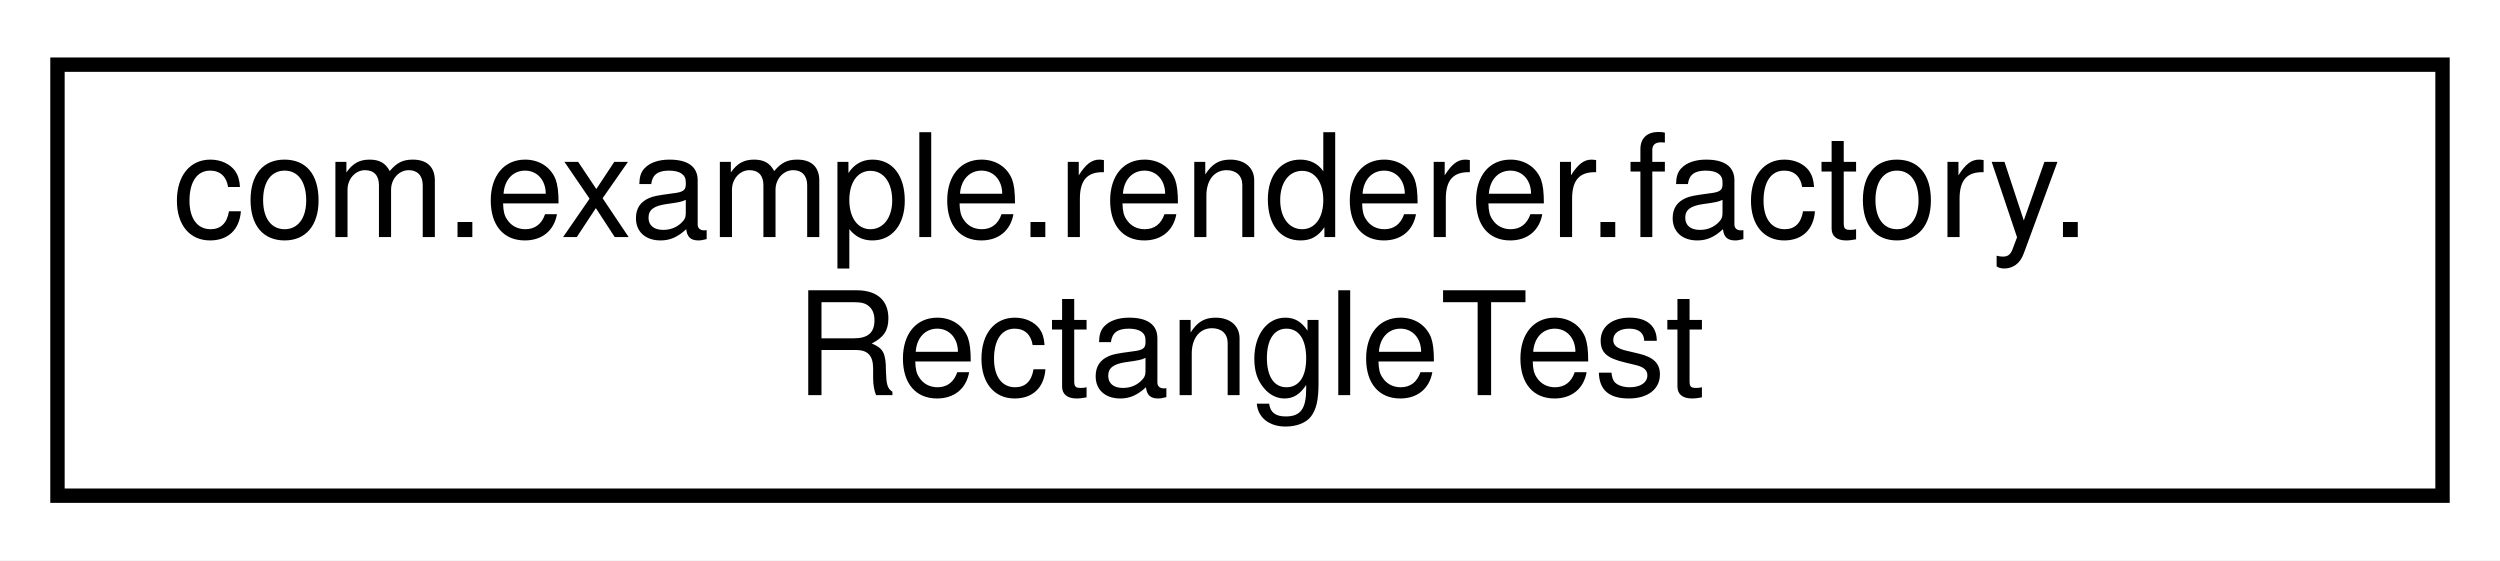
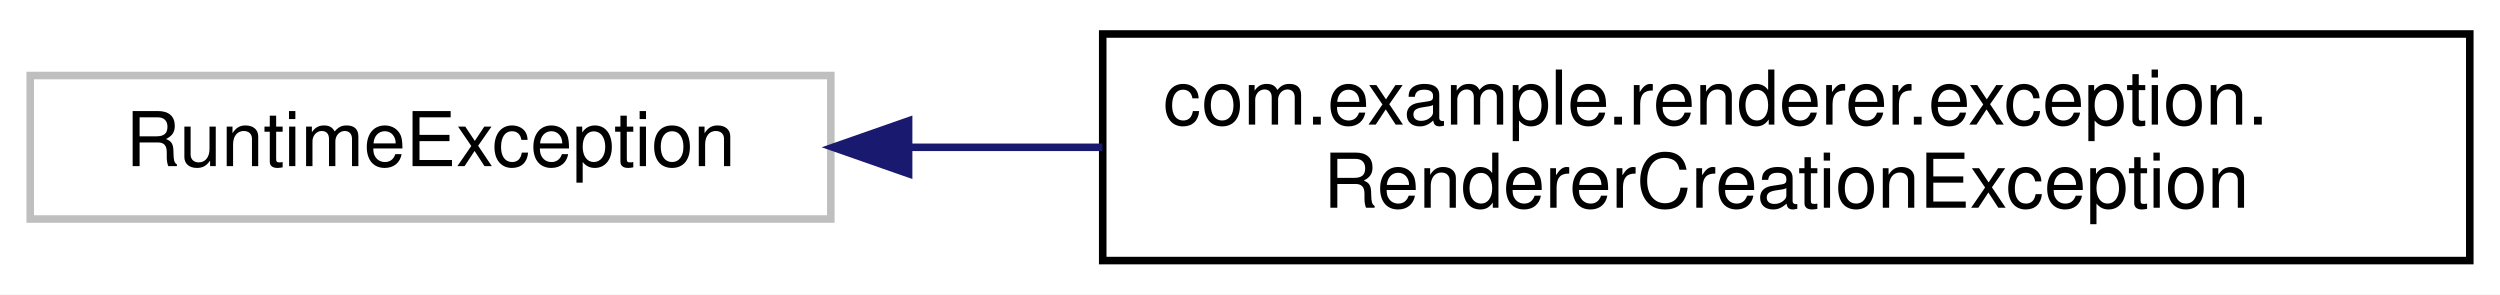
- <svg xmlns="http://www.w3.org/2000/svg" xmlns:xlink="http://www.w3.org/1999/xlink" width="174pt" height="39pt" viewBox="0.00 0.00 174.00 39.00">
+ <svg xmlns="http://www.w3.org/2000/svg" xmlns:xlink="http://www.w3.org/1999/xlink" width="331pt" height="39pt" viewBox="0.00 0.00 331.00 39.00">
  <g id="graph0" class="graph" transform="scale(1 1) rotate(0) translate(4 35)">
-     <polygon fill="white" stroke="transparent" points="-4,4 -4,-35 170,-35 170,4 -4,4" />
+     <polygon fill="white" stroke="transparent" points="-4,4 -4,-35 327,-35 327,4 -4,4" />
    <g id="node1" class="node">
      <g id="a_node1">
-         <a xlink:href="classcom_1_1example_1_1renderer_1_1factory_1_1RectangleTest.html" target="_top" xlink:title=" ">
-           <polygon fill="white" stroke="black" points="0,-0.5 0,-30.5 166,-30.5 166,-0.5 0,-0.5" />
-           <text text-anchor="start" x="8" y="-18.5" font-family="Helvetica,sans-Serif" font-size="10.00">com.example.renderer.factory.</text>
-           <text text-anchor="middle" x="83" y="-7.5" font-family="Helvetica,sans-Serif" font-size="10.00">RectangleTest</text>
+         <a xlink:title=" ">
+           <polygon fill="white" stroke="#bfbfbf" points="0,-6 0,-25 106,-25 106,-6 0,-6" />
+           <text text-anchor="middle" x="53" y="-13" font-family="Helvetica,sans-Serif" font-size="10.00">RuntimeException</text>
        </a>
      </g>
    </g>
+     <g id="node2" class="node">
+       <g id="a_node2">
+         <a xlink:href="classcom_1_1example_1_1renderer_1_1exception_1_1RendererCreationException.html" target="_top" xlink:title=" ">
+           <polygon fill="white" stroke="black" points="142,-0.5 142,-30.5 323,-30.5 323,-0.5 142,-0.5" />
+           <text text-anchor="start" x="150" y="-18.5" font-family="Helvetica,sans-Serif" font-size="10.00">com.example.renderer.exception.</text>
+           <text text-anchor="middle" x="232.5" y="-7.5" font-family="Helvetica,sans-Serif" font-size="10.00">RendererCreationException</text>
+         </a>
+       </g>
+     </g>
+     <g id="edge1" class="edge">
+       <path fill="none" stroke="midnightblue" d="M116.54,-15.5C124.79,-15.5 133.37,-15.5 141.95,-15.5" />
+       <polygon fill="midnightblue" stroke="midnightblue" points="116.3,-12 106.3,-15.5 116.3,-19 116.3,-12" />
+     </g>
  </g>
</svg>
